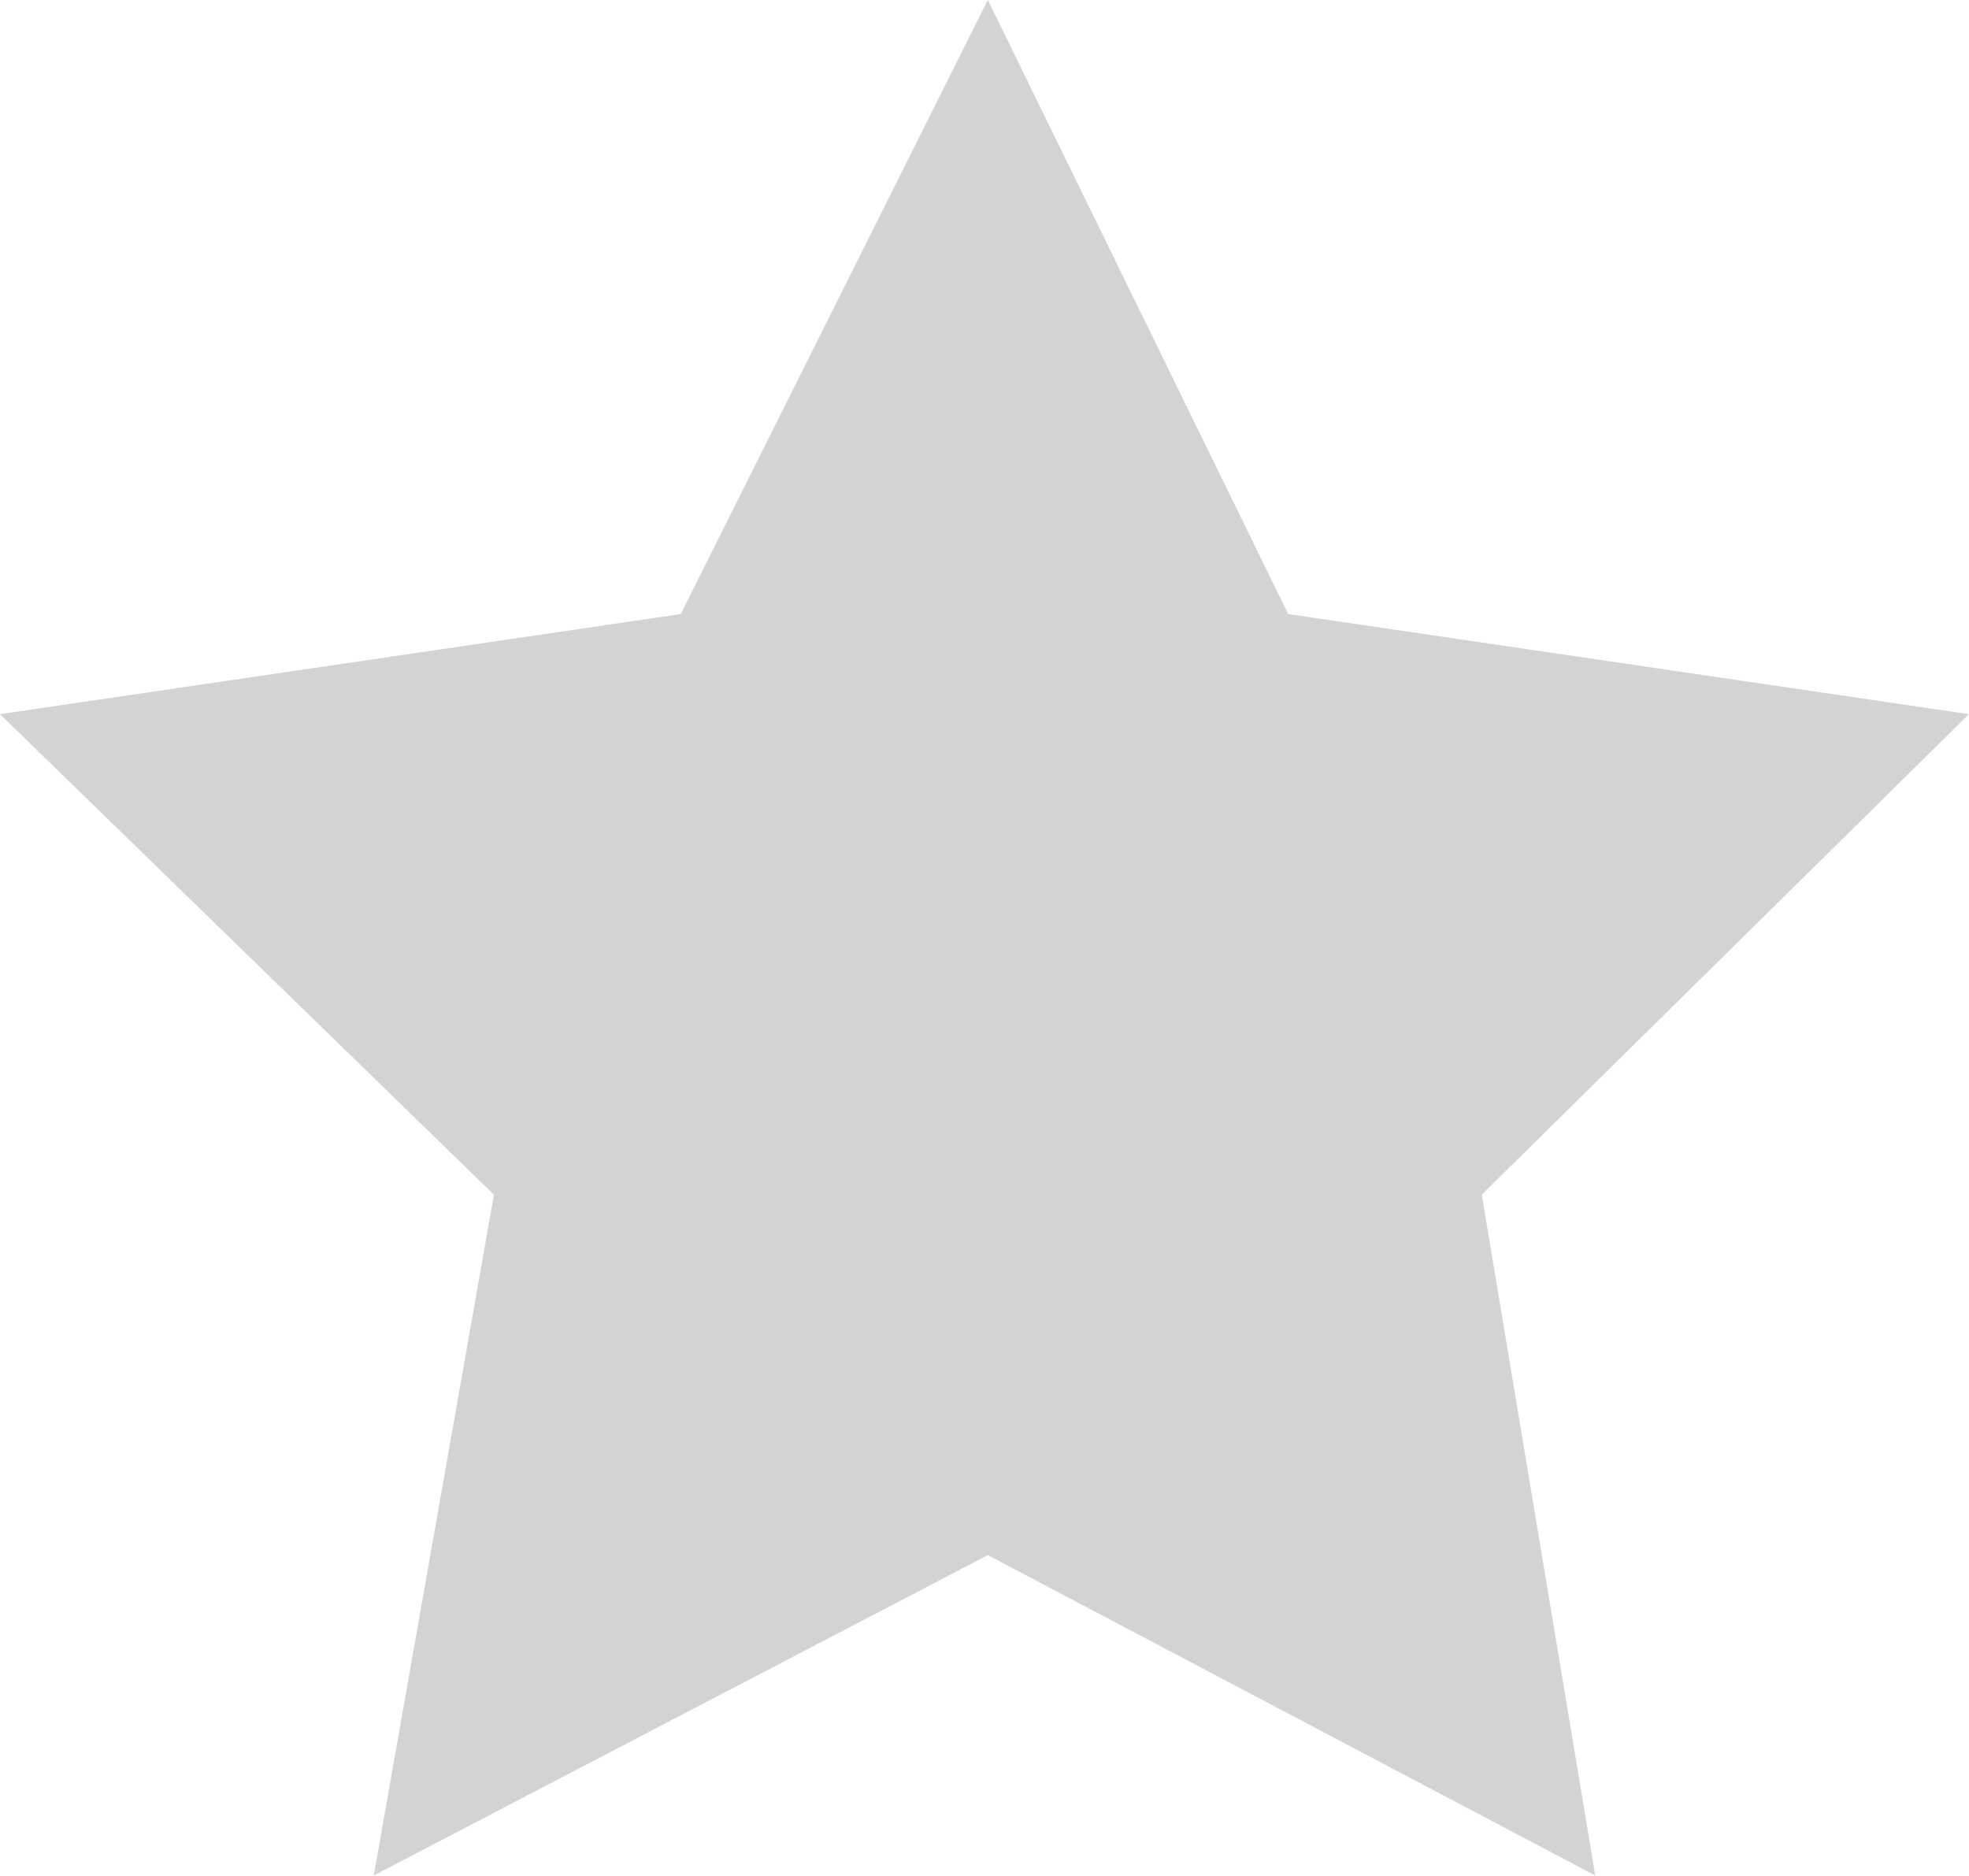
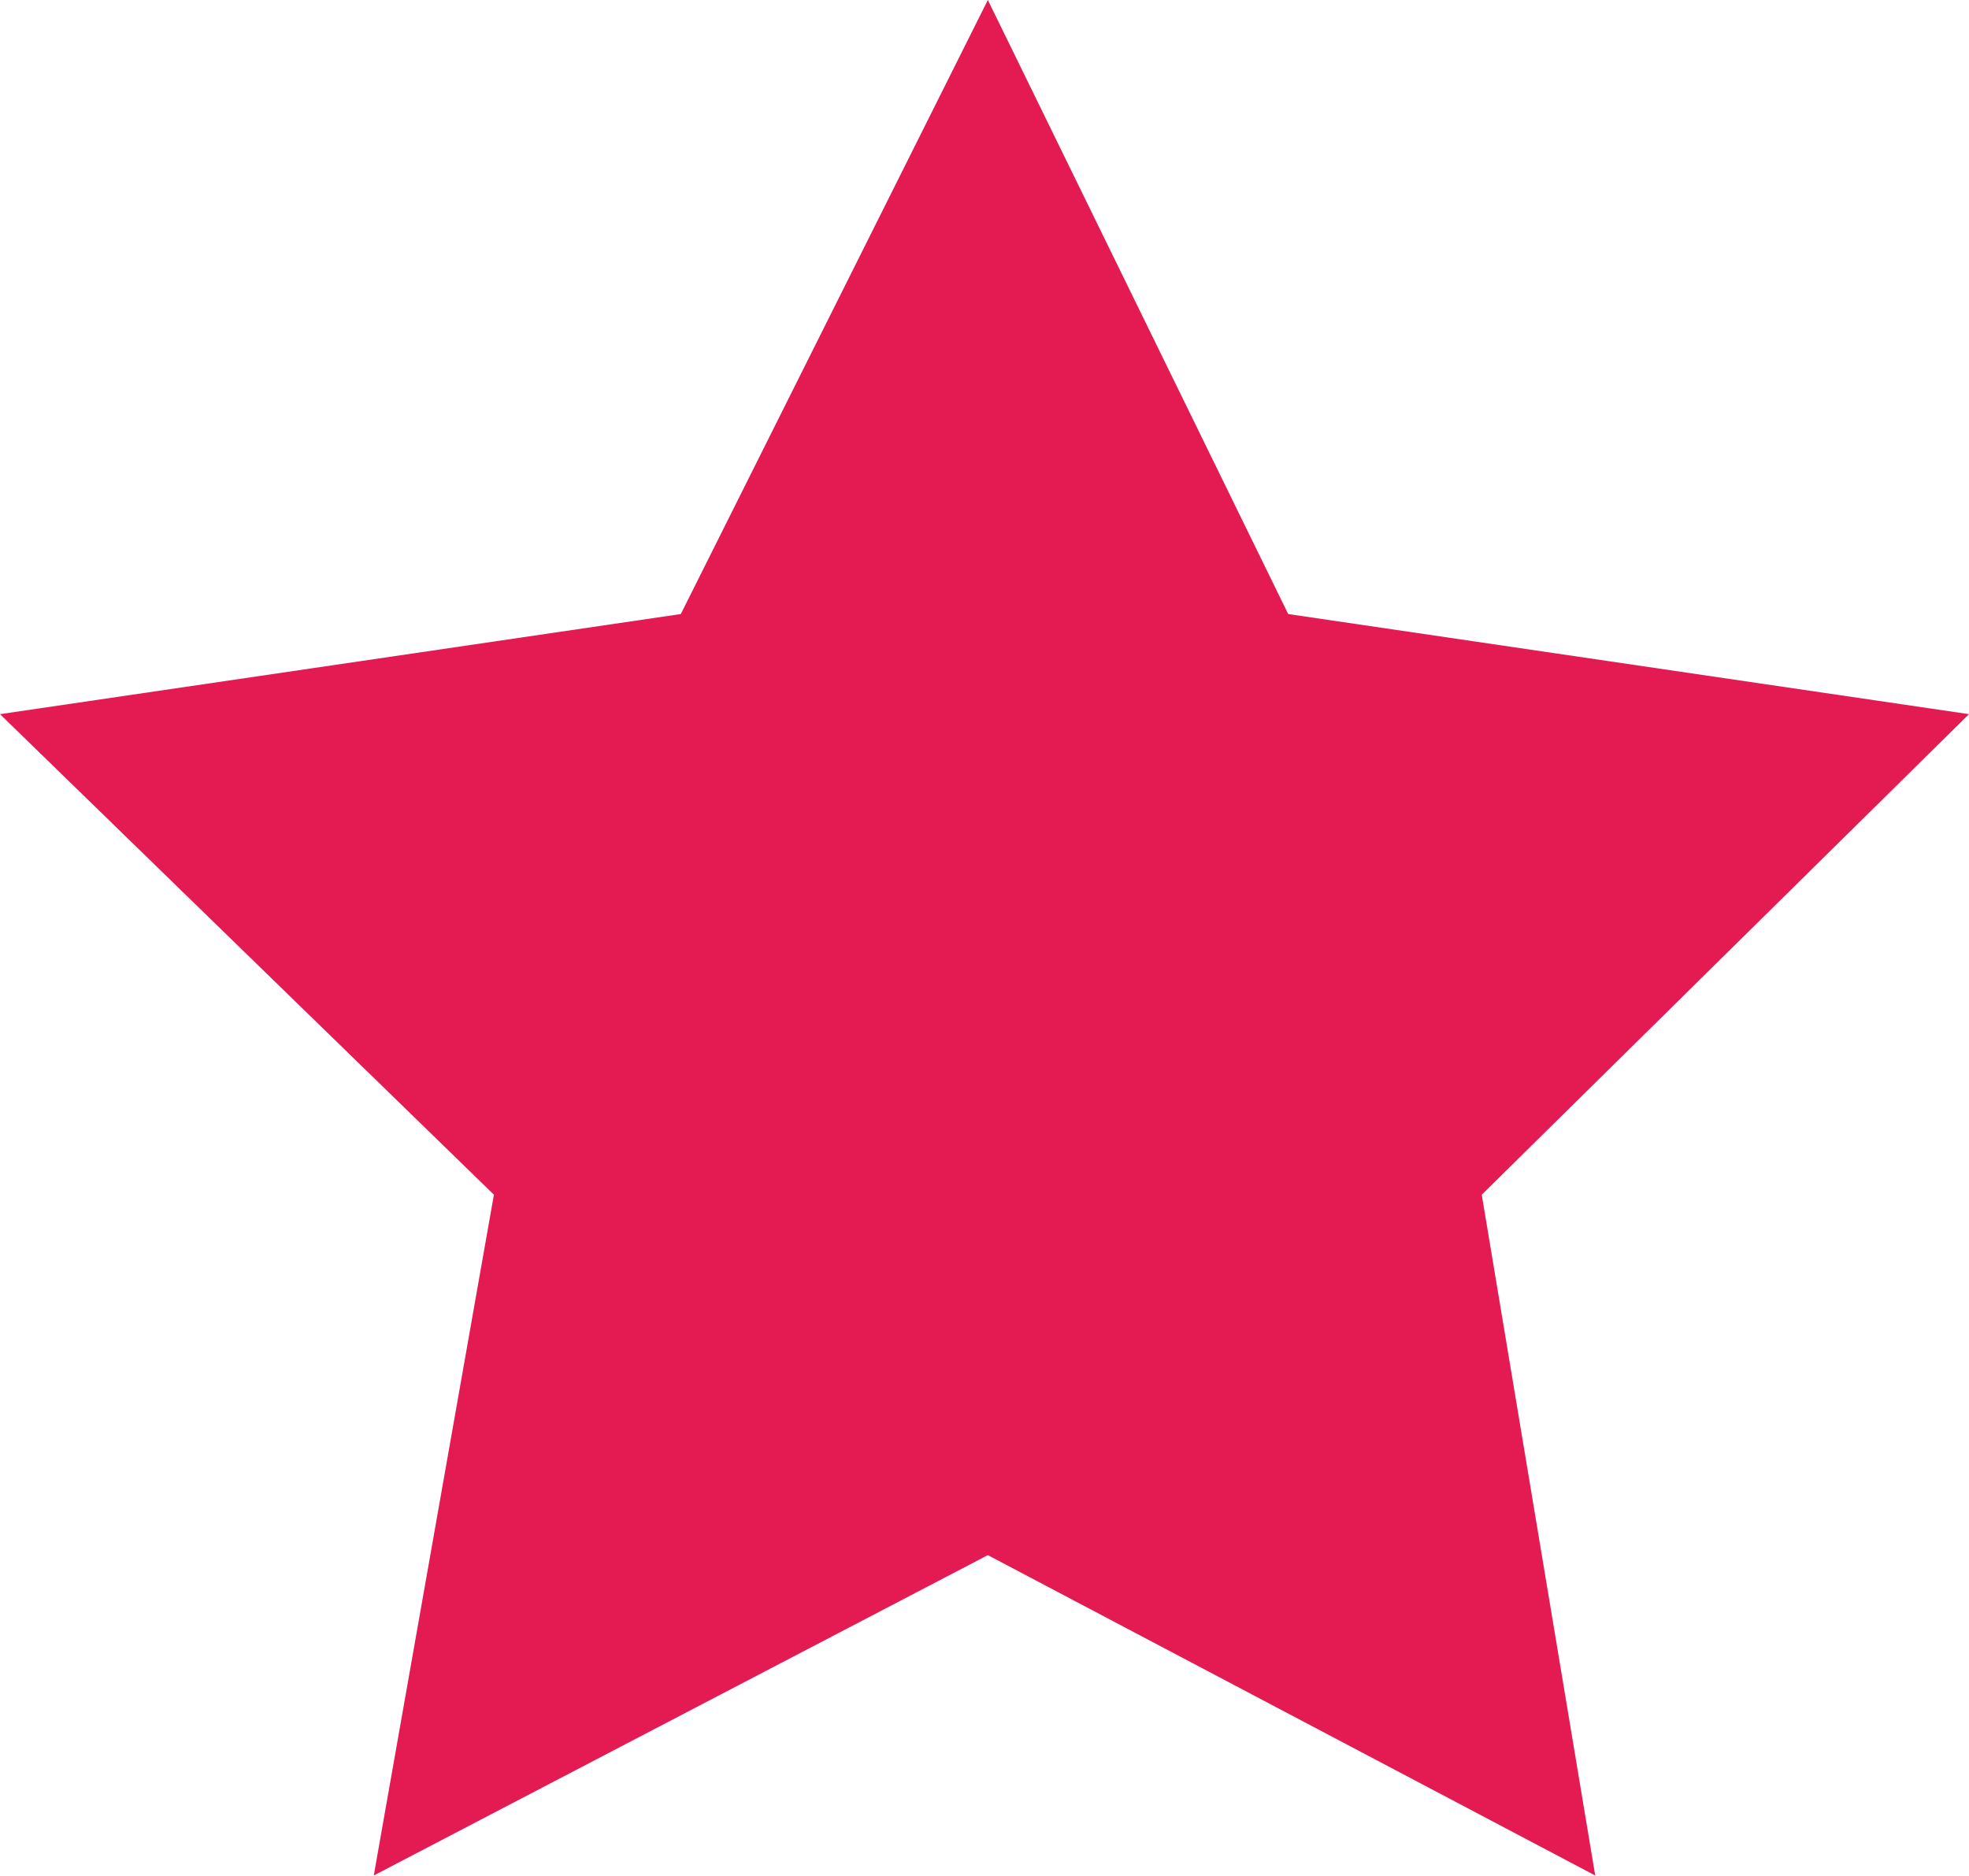
<svg xmlns="http://www.w3.org/2000/svg" version="1.1" id="Layer_1" x="0px" y="0px" viewBox="0 0 29.5 28.1" style="enable-background:new 0 0 29.5 28.1;" xml:space="preserve">
-   <polygon style="fill:#D3D3D3;" points="14.8,0 19.3,9.2 29.5,10.7 22.2,17.9 23.9,28.1 14.8,23.3 5.6,28.1 7.4,17.9 0,10.7   10.2,9.2 " />
+   <polygon style="fill:#e41a52;" points="14.8,0 19.3,9.2 29.5,10.7 22.2,17.9 23.9,28.1 14.8,23.3 5.6,28.1 7.4,17.9 0,10.7   10.2,9.2 " />
</svg>
